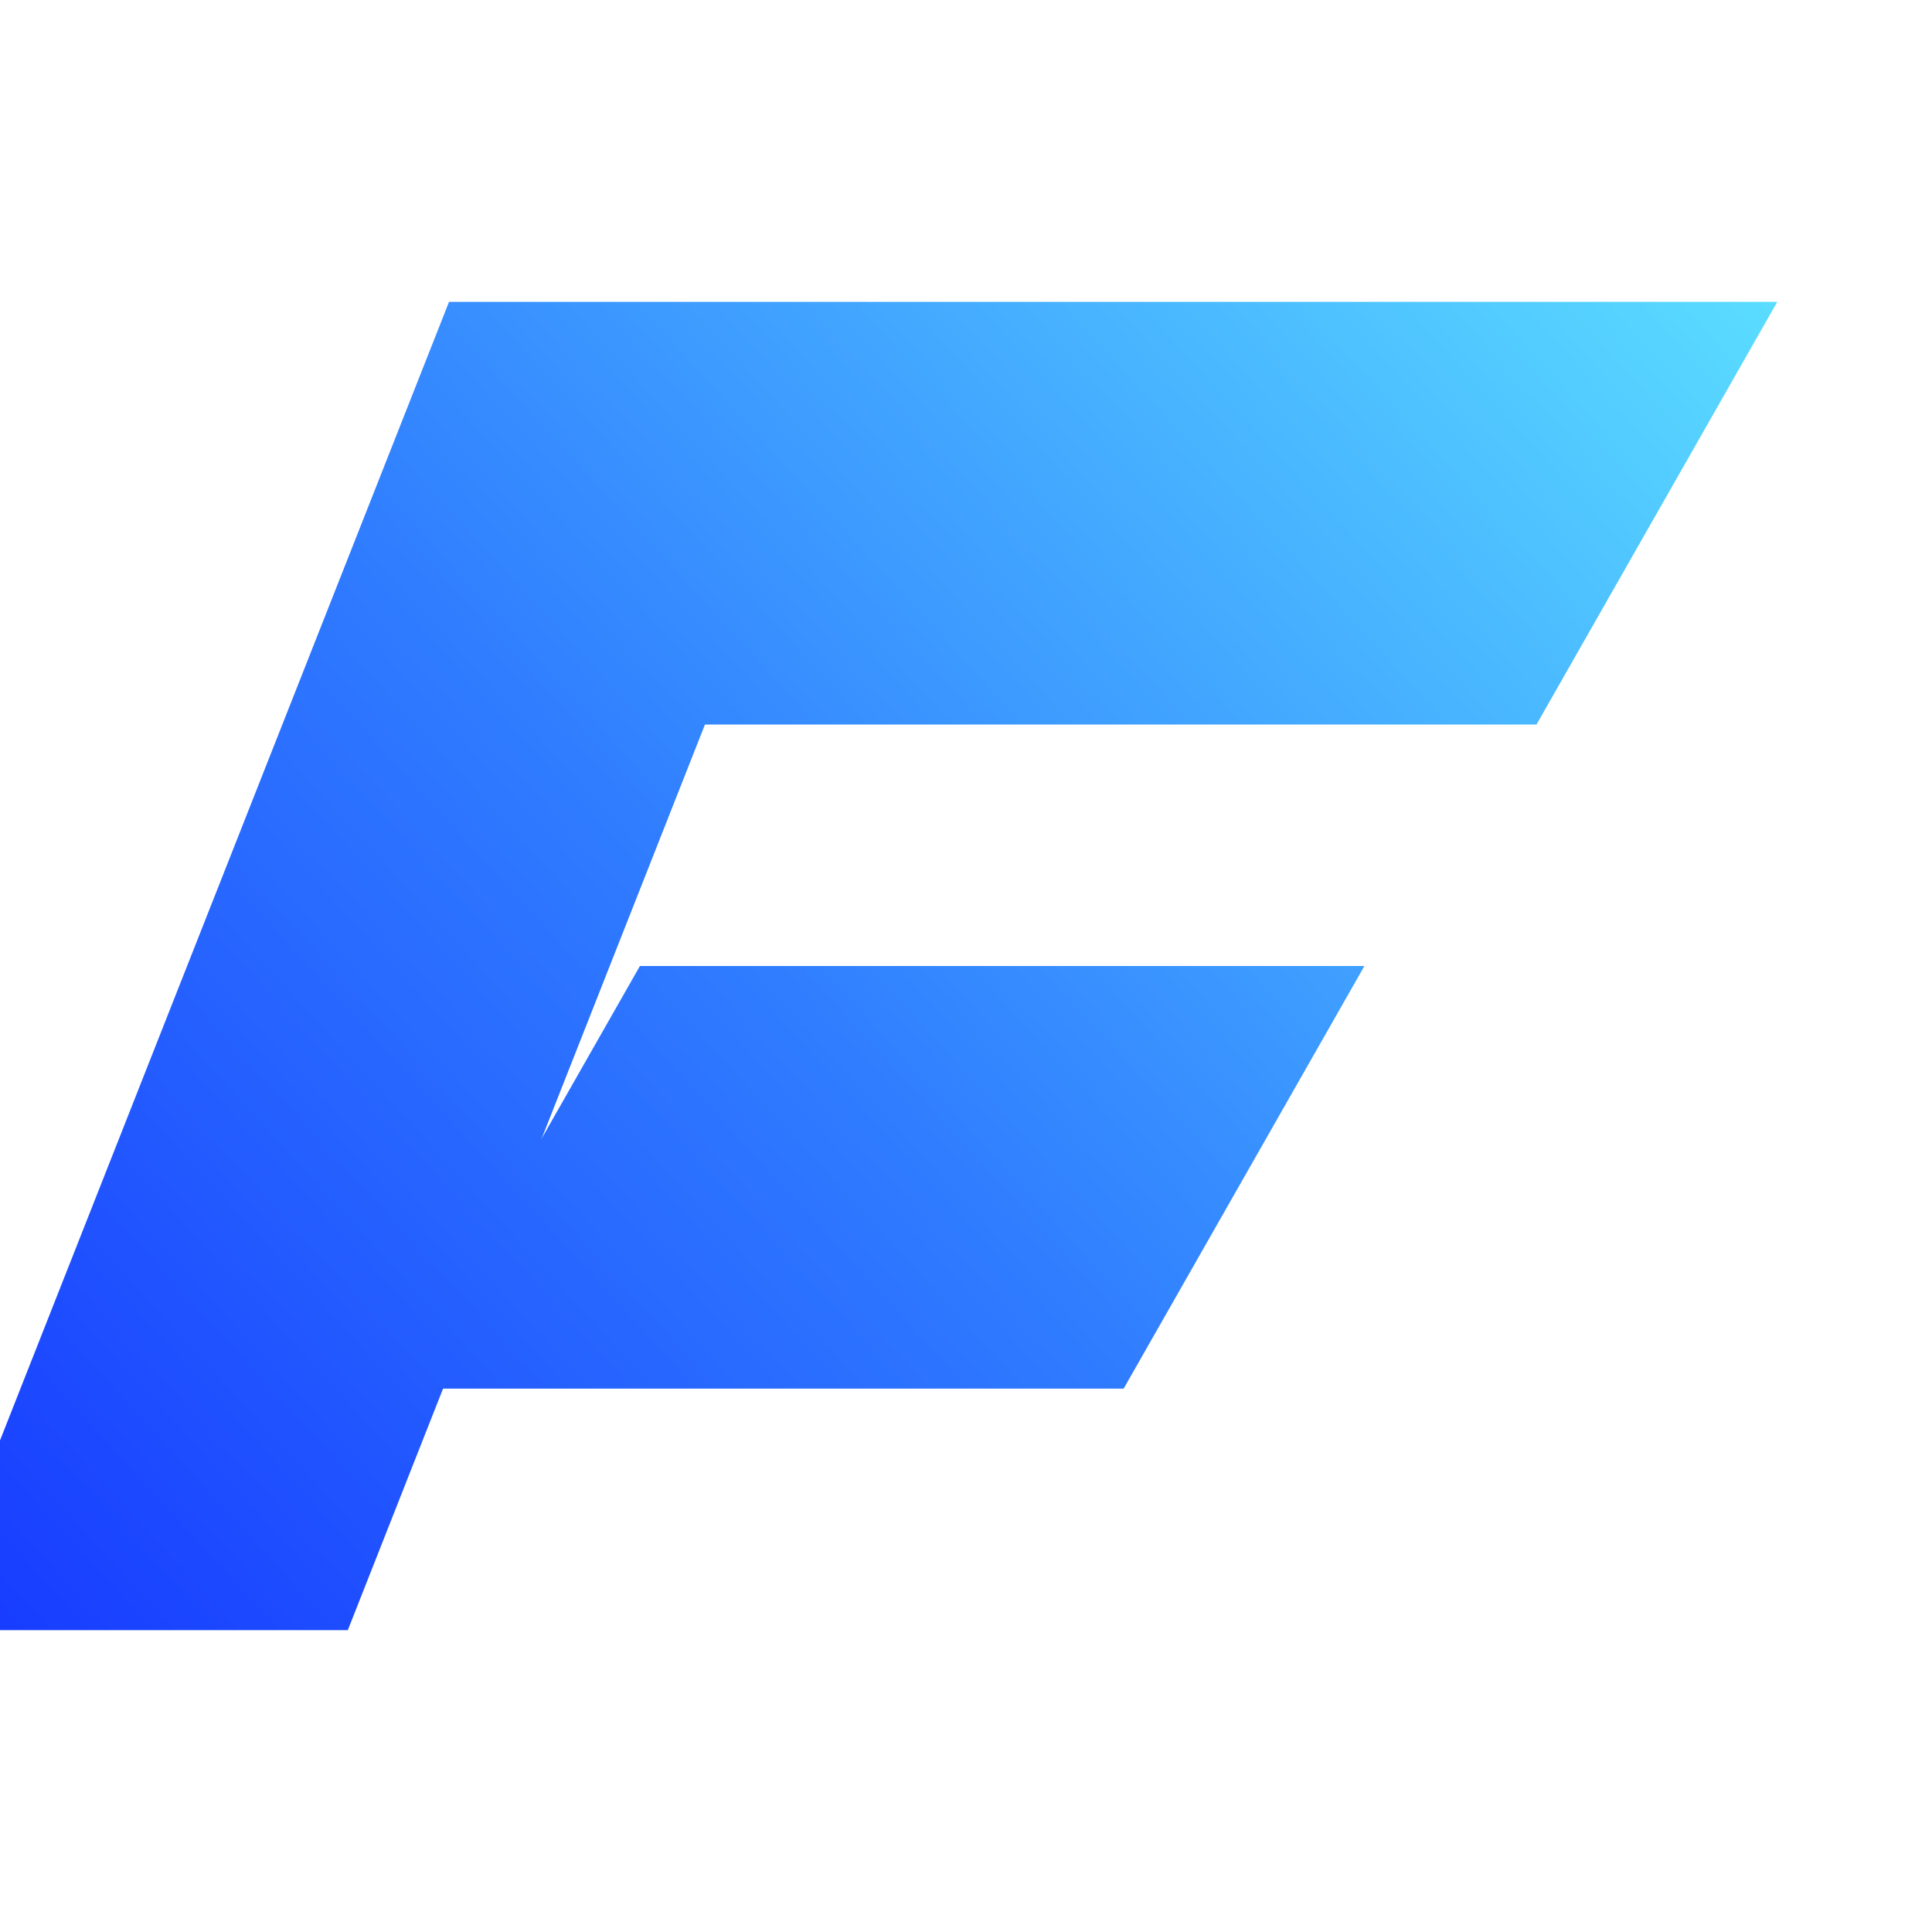
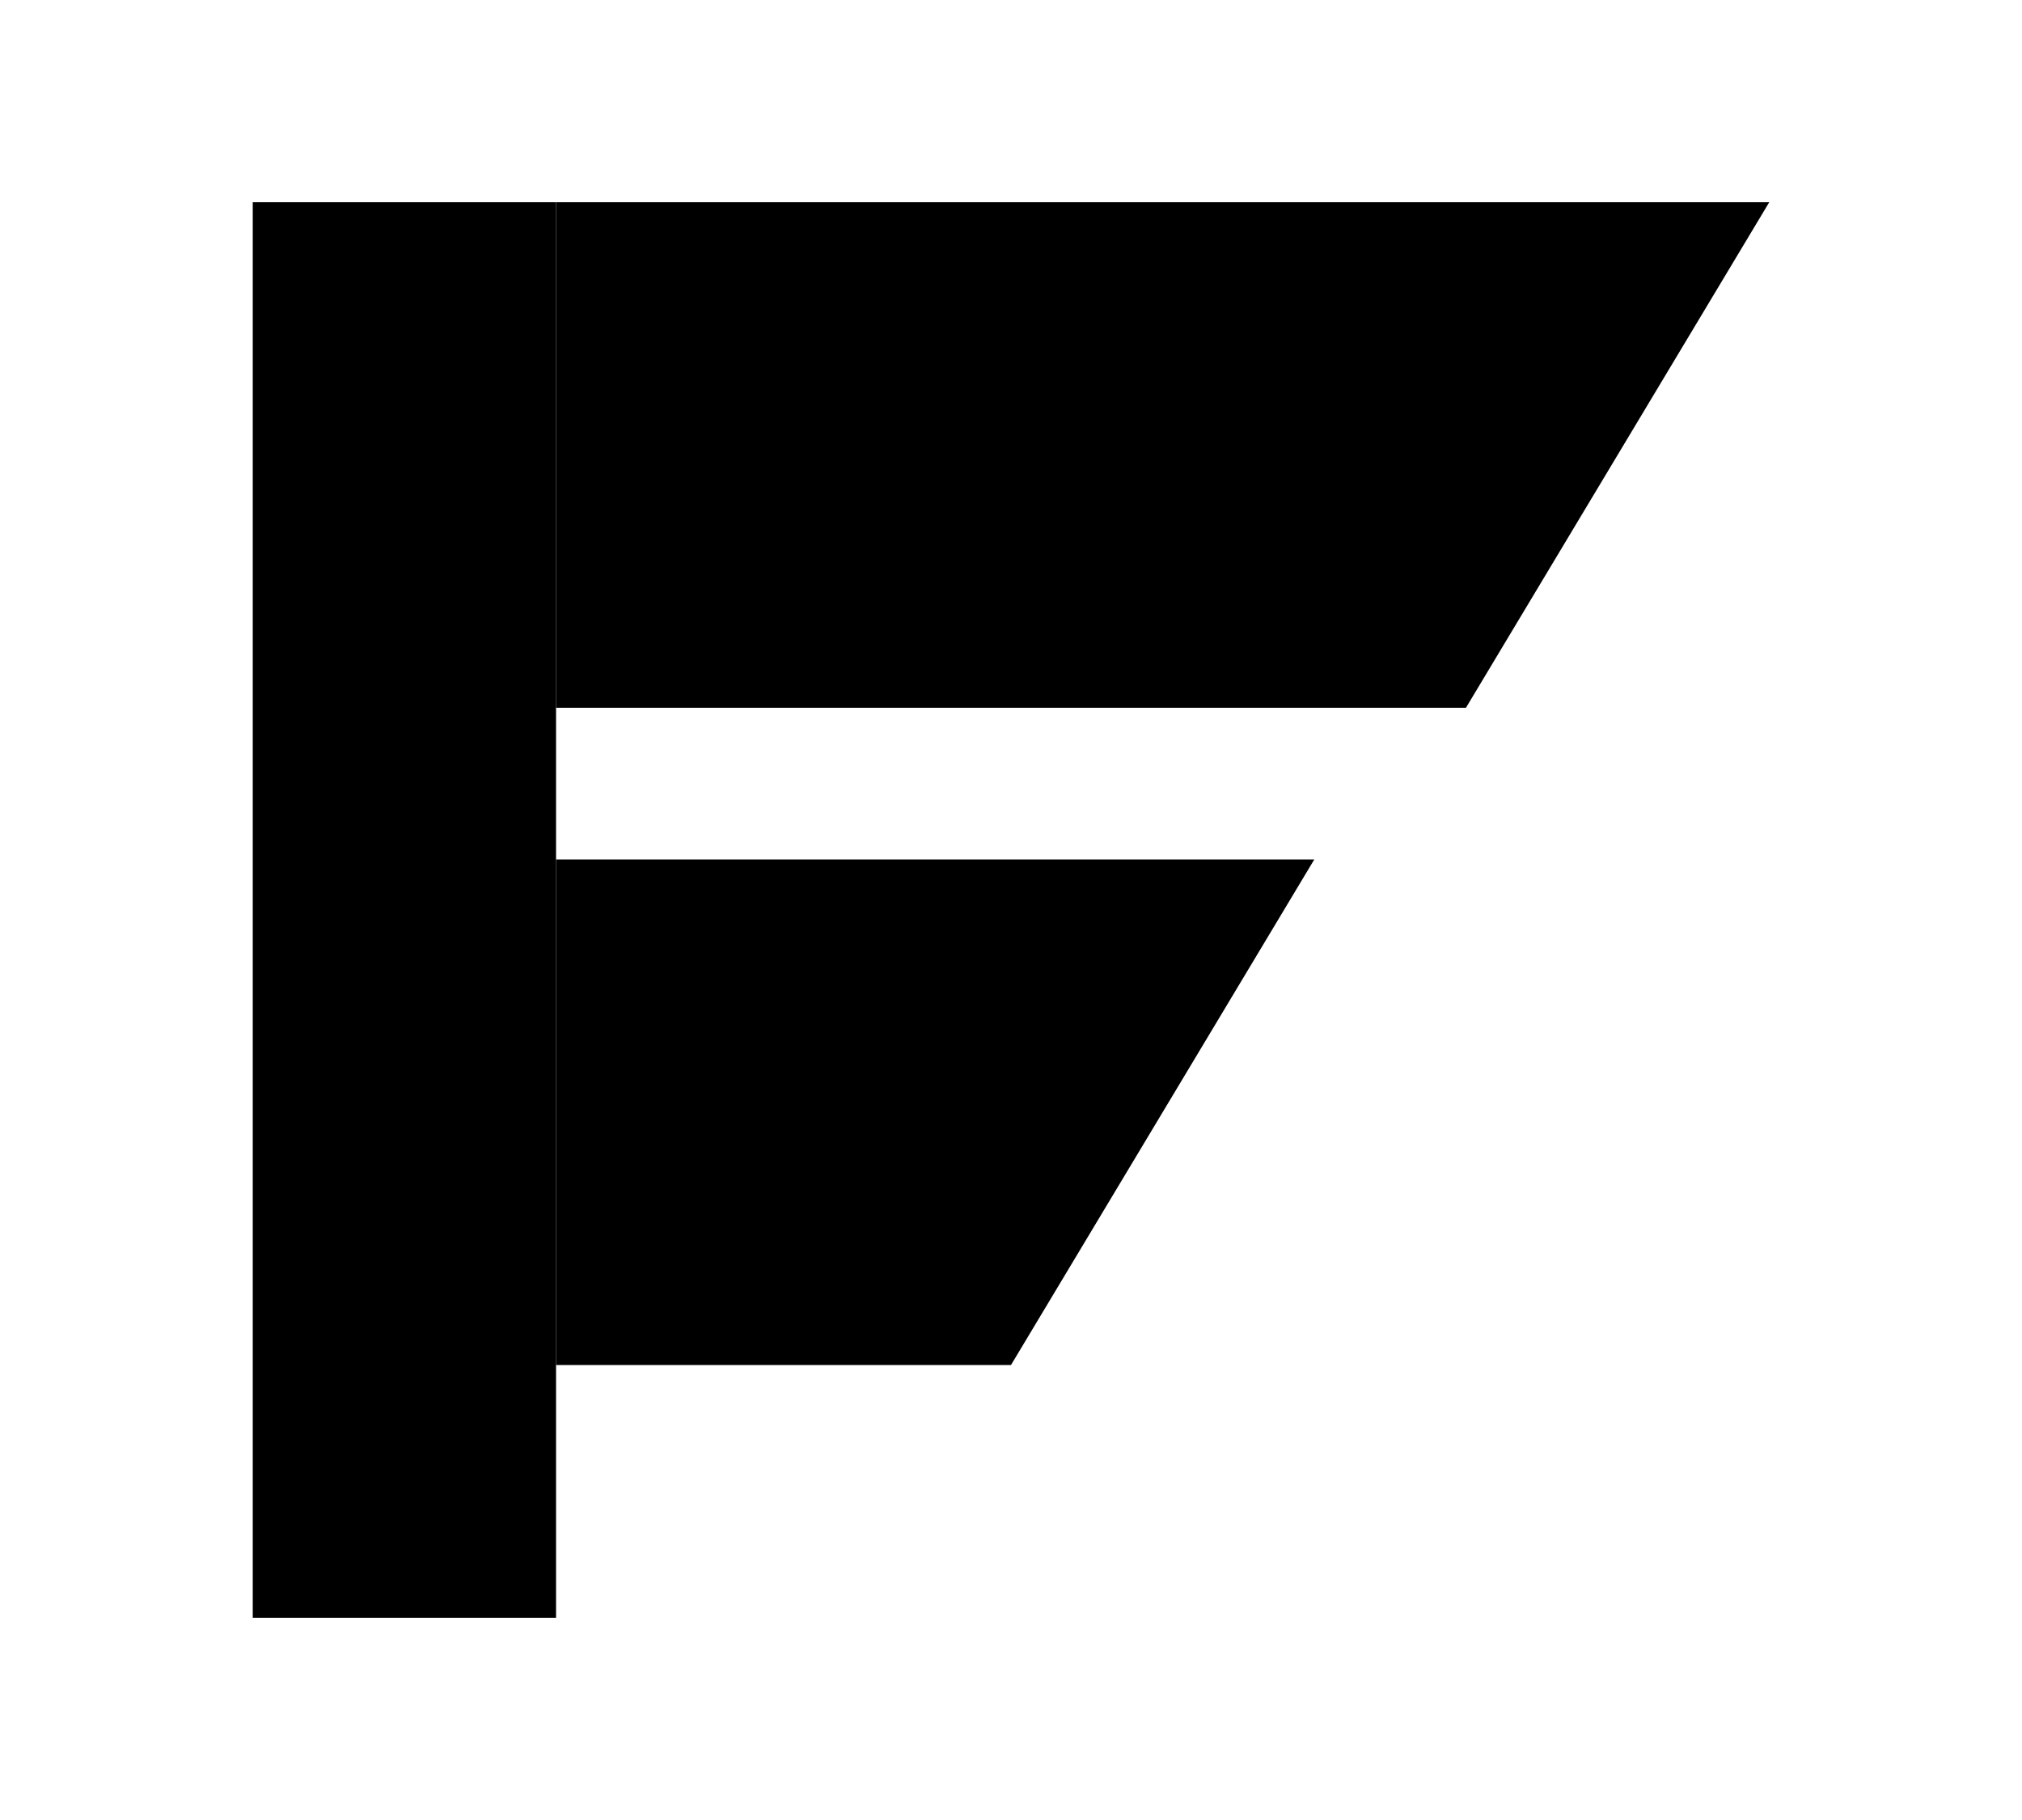
- <svg xmlns="http://www.w3.org/2000/svg" viewBox="0 0 64 64" fill="none">
-   <defs>
-     <linearGradient id="forgeGrad" x1="8" y1="58" x2="54" y2="6" gradientUnits="userSpaceOnUse">
-       <stop offset="0%" stop-color="#1638ff" />
-       <stop offset="45%" stop-color="#2f7bff" />
-       <stop offset="100%" stop-color="#5ce1ff" />
-     </linearGradient>
-   </defs>
-   <g transform="skewX(-12) translate(5 0)" fill="url(#forgeGrad)">
-     <path d="M12 10h14l-8 44H4z" />
-     <path d="M26 10h30l-5 14H21z" />
-     <path d="M23 32h24l-5 14H18z" />
-   </g>
+ <svg xmlns="http://www.w3.org/2000/svg" viewBox="0 0 80 72" fill="currentColor" role="img" aria-label="Forge">
+   <path d="M10 8 H70 L58 28 H22 V8 Z" />
+   <path d="M10 34 H52 L40 54 H22 V34 Z" />
+   <path d="M10 8 H22 V64 H10 Z" />
</svg>
